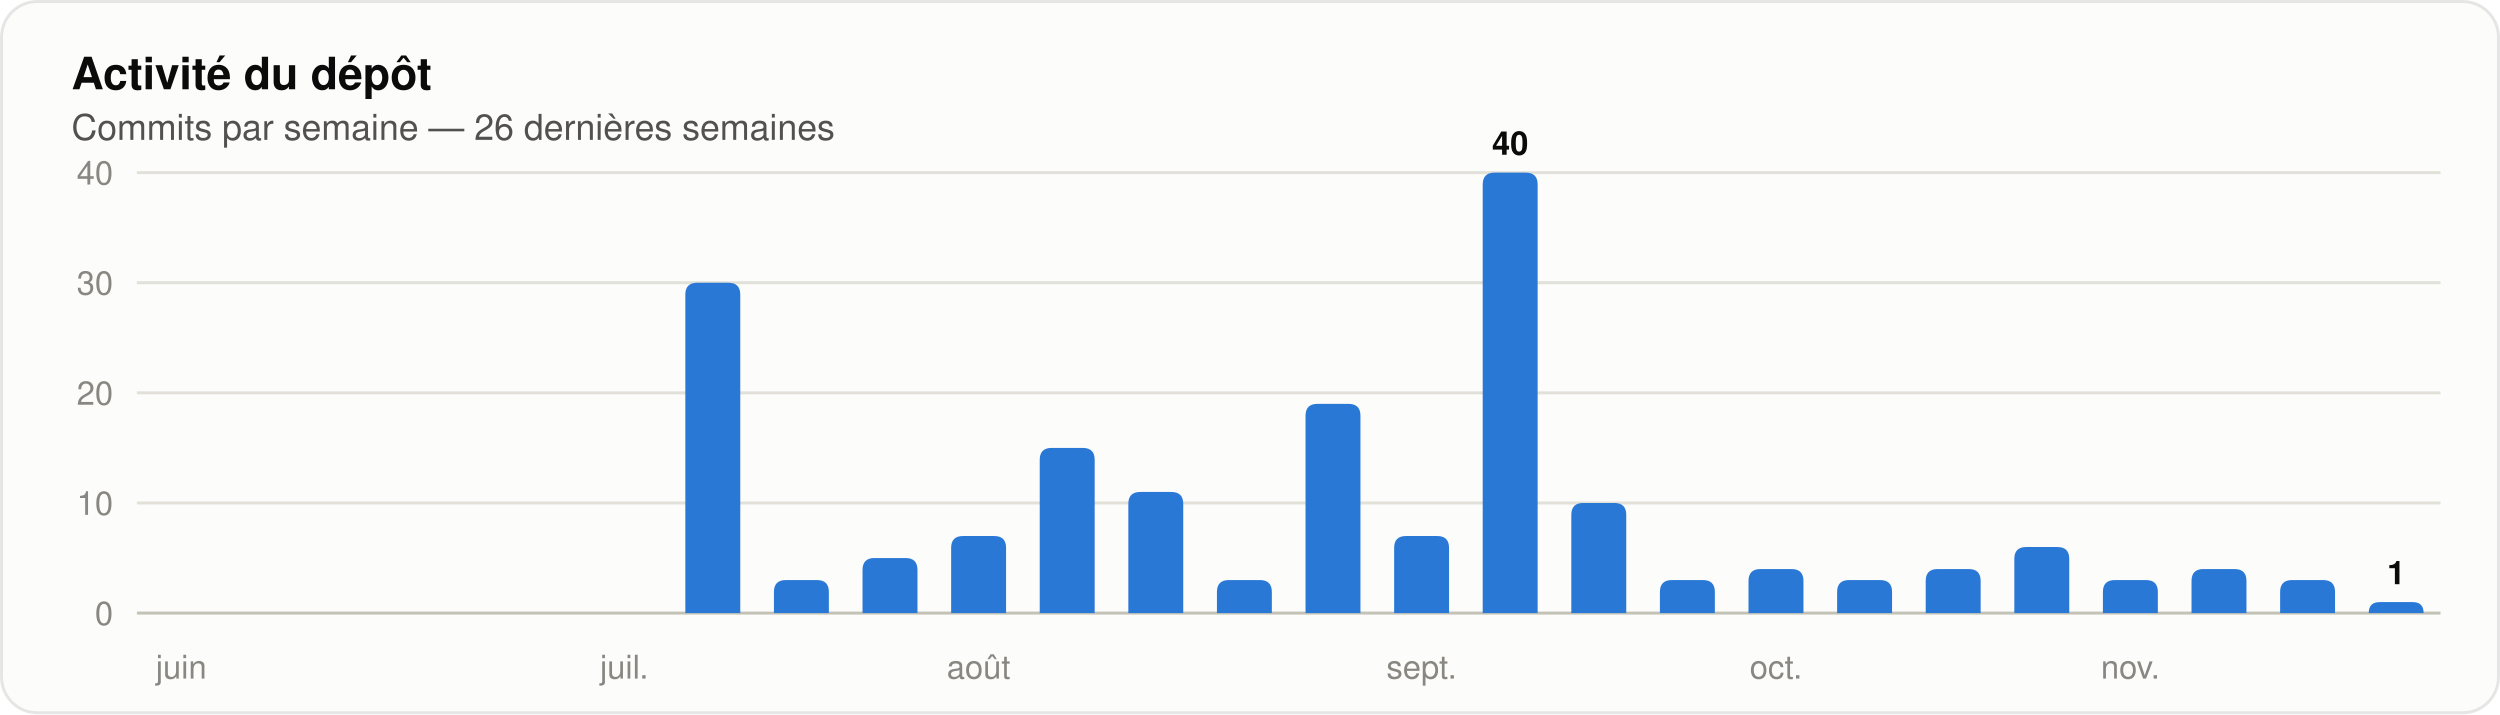
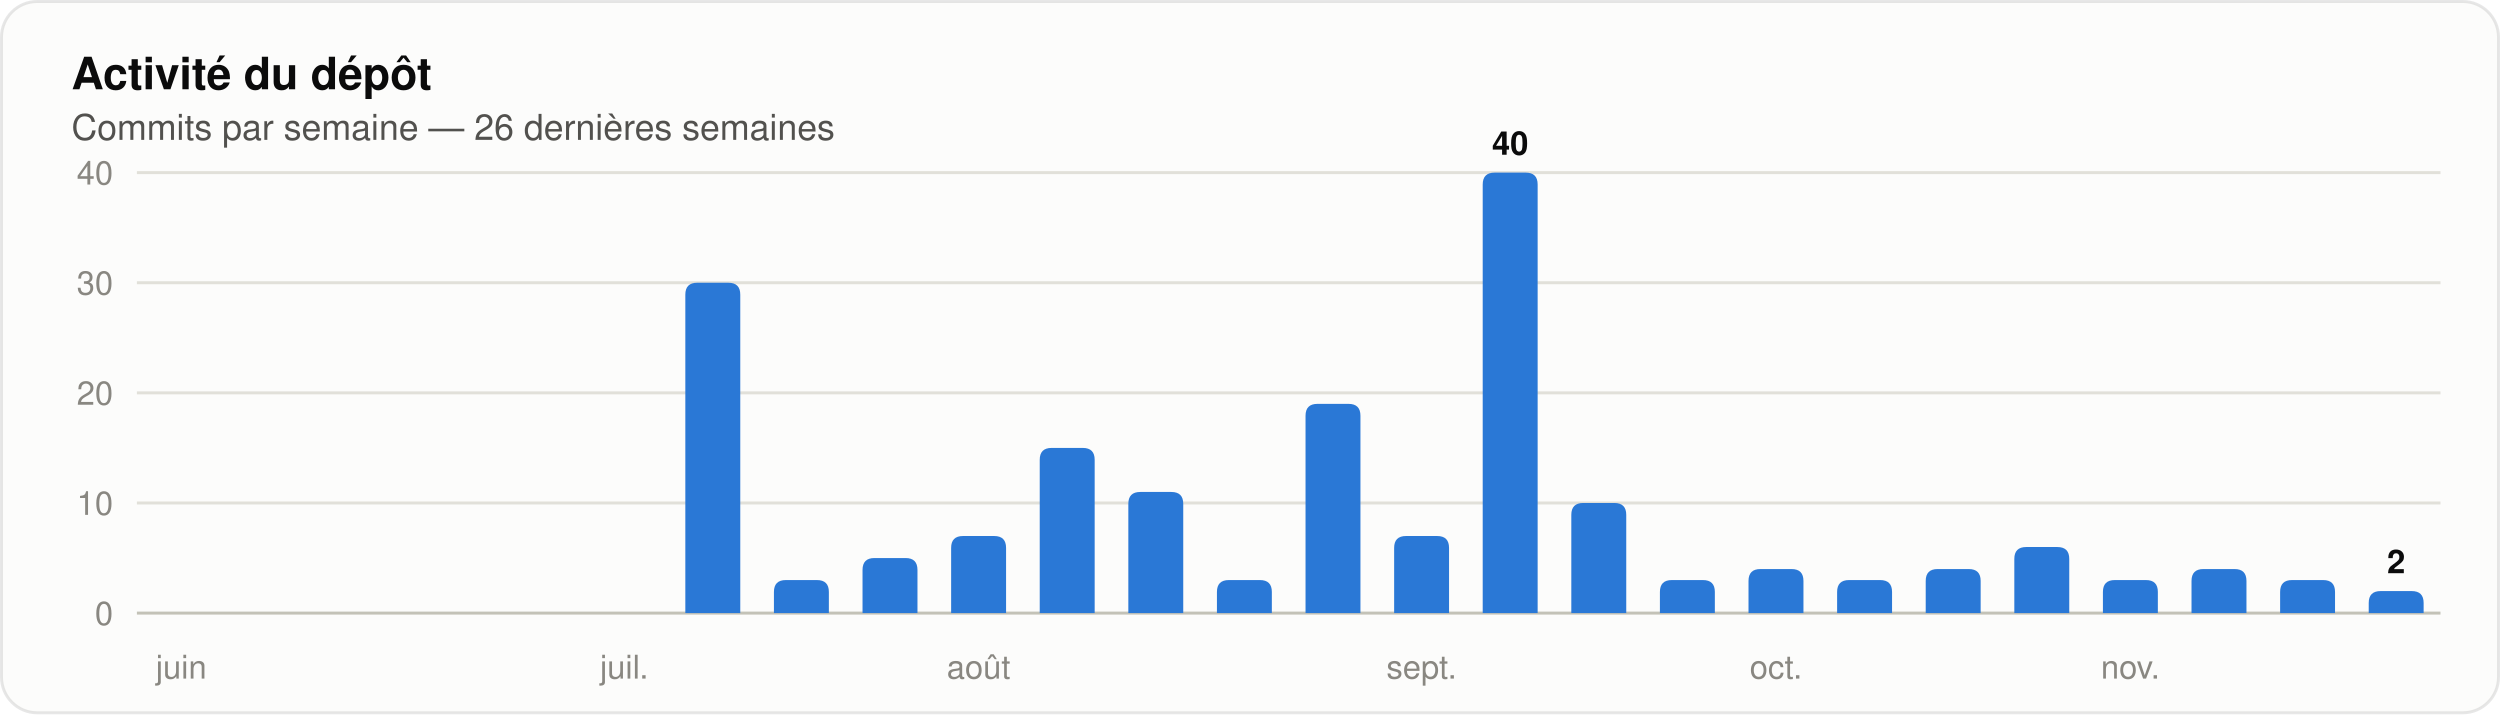
<svg xmlns="http://www.w3.org/2000/svg" width="840" height="240" viewBox="0 0 840 240" role="img" aria-label="Histogramme des commits par semaine sur les 26 dernières semaines" font-family="system-ui, 'Segoe UI', Ubuntu, Helvetica, Arial, sans-serif">
  <rect x="0.5" y="0.5" width="839" height="239" rx="12" fill="#fcfcfb" stroke="rgba(11,11,11,0.10)" />
  <text x="24" y="30" font-size="15" fill="#0b0b0b" font-weight="600">Activité du dépôt</text>
  <text x="24" y="47" font-size="12" fill="#52514e">Commits par semaine — 26 dernières semaines</text>
  <line x1="46" y1="206.0" x2="820" y2="206.0" stroke="#c3c2b7" stroke-width="1" />
  <text x="38" y="210" font-size="11" fill="#898781" text-anchor="end" font-variant-numeric="tabular-nums">0</text>
  <line x1="46" y1="169.0" x2="820" y2="169.0" stroke="#e1e0d9" stroke-width="1" />
  <text x="38" y="173" font-size="11" fill="#898781" text-anchor="end" font-variant-numeric="tabular-nums">10</text>
  <line x1="46" y1="132.0" x2="820" y2="132.0" stroke="#e1e0d9" stroke-width="1" />
  <text x="38" y="136" font-size="11" fill="#898781" text-anchor="end" font-variant-numeric="tabular-nums">20</text>
  <line x1="46" y1="95.0" x2="820" y2="95.0" stroke="#e1e0d9" stroke-width="1" />
  <text x="38" y="99" font-size="11" fill="#898781" text-anchor="end" font-variant-numeric="tabular-nums">30</text>
  <line x1="46" y1="58.0" x2="820" y2="58.0" stroke="#e1e0d9" stroke-width="1" />
  <text x="38" y="62" font-size="11" fill="#898781" text-anchor="end" font-variant-numeric="tabular-nums">40</text>
  <text x="60.885" y="228" font-size="11" fill="#898781" text-anchor="middle">juin</text>
  <text x="209.731" y="228" font-size="11" fill="#898781" text-anchor="middle">juil.</text>
  <path d="M 230.27 206.00 V 99.00 Q 230.27 95.00 234.27 95.00 H 244.73 Q 248.73 95.00 248.73 99.00 V 206.00 Z" fill="#2a78d6" />
  <path d="M 260.04 206.00 V 198.90 Q 260.04 194.90 264.04 194.90 H 274.50 Q 278.50 194.90 278.50 198.90 V 206.00 Z" fill="#2a78d6" />
  <path d="M 289.81 206.00 V 191.50 Q 289.81 187.50 293.81 187.50 H 304.27 Q 308.27 187.50 308.27 191.50 V 206.00 Z" fill="#2a78d6" />
  <path d="M 319.58 206.00 V 184.10 Q 319.58 180.10 323.58 180.10 H 334.04 Q 338.04 180.10 338.04 184.10 V 206.00 Z" fill="#2a78d6" />
  <text x="328.808" y="228" font-size="11" fill="#898781" text-anchor="middle">août</text>
  <path d="M 349.35 206.00 V 154.50 Q 349.35 150.50 353.35 150.50 H 363.81 Q 367.81 150.50 367.81 154.50 V 206.00 Z" fill="#2a78d6" />
  <path d="M 379.12 206.00 V 169.30 Q 379.12 165.30 383.12 165.30 H 393.57 Q 397.57 165.30 397.57 169.30 V 206.00 Z" fill="#2a78d6" />
  <path d="M 408.89 206.00 V 198.90 Q 408.89 194.90 412.89 194.90 H 423.34 Q 427.34 194.90 427.34 198.90 V 206.00 Z" fill="#2a78d6" />
  <path d="M 438.66 206.00 V 139.70 Q 438.66 135.70 442.66 135.70 H 453.11 Q 457.11 135.70 457.11 139.70 V 206.00 Z" fill="#2a78d6" />
  <path d="M 468.43 206.00 V 184.10 Q 468.43 180.10 472.43 180.10 H 482.88 Q 486.88 180.10 486.88 184.10 V 206.00 Z" fill="#2a78d6" />
  <text x="477.654" y="228" font-size="11" fill="#898781" text-anchor="middle">sept.</text>
  <path d="M 498.19 206.00 V 62.00 Q 498.19 58.00 502.19 58.00 H 512.65 Q 516.65 58.00 516.65 62.00 V 206.00 Z" fill="#2a78d6" />
  <text x="507.423" y="52" font-size="11" fill="#0b0b0b" font-weight="600" text-anchor="middle">40</text>
  <path d="M 527.96 206.00 V 173.00 Q 527.96 169.00 531.96 169.00 H 542.42 Q 546.42 169.00 546.42 173.00 V 206.00 Z" fill="#2a78d6" />
  <path d="M 557.73 206.00 V 198.90 Q 557.73 194.90 561.73 194.90 H 572.19 Q 576.19 194.90 576.19 198.90 V 206.00 Z" fill="#2a78d6" />
  <path d="M 587.50 206.00 V 195.20 Q 587.50 191.20 591.50 191.20 H 601.96 Q 605.96 191.20 605.96 195.20 V 206.00 Z" fill="#2a78d6" />
  <text x="596.731" y="228" font-size="11" fill="#898781" text-anchor="middle">oct.</text>
  <path d="M 617.27 206.00 V 198.90 Q 617.27 194.90 621.27 194.90 H 631.73 Q 635.73 194.90 635.73 198.90 V 206.00 Z" fill="#2a78d6" />
  <path d="M 647.04 206.00 V 195.20 Q 647.04 191.20 651.04 191.20 H 661.50 Q 665.50 191.20 665.50 195.20 V 206.00 Z" fill="#2a78d6" />
  <path d="M 676.81 206.00 V 187.80 Q 676.81 183.80 680.81 183.80 H 691.27 Q 695.27 183.80 695.27 187.80 V 206.00 Z" fill="#2a78d6" />
  <path d="M 706.58 206.00 V 198.90 Q 706.58 194.90 710.58 194.90 H 721.04 Q 725.04 194.90 725.04 198.90 V 206.00 Z" fill="#2a78d6" />
  <text x="715.808" y="228" font-size="11" fill="#898781" text-anchor="middle">nov.</text>
  <path d="M 736.35 206.00 V 195.20 Q 736.35 191.20 740.35 191.20 H 750.81 Q 754.81 191.20 754.81 195.20 V 206.00 Z" fill="#2a78d6" />
  <path d="M 766.12 206.00 V 198.90 Q 766.12 194.90 770.12 194.90 H 780.57 Q 784.57 194.90 784.57 198.90 V 206.00 Z" fill="#2a78d6" />
-   <path d="M 795.89 206.00 V 206.00 Q 795.89 202.30 799.59 202.30 H 810.64 Q 814.34 202.30 814.34 206.00 V 206.00 Z" fill="#2a78d6" />
-   <text x="805.115" y="196.3" font-size="11" fill="#0b0b0b" font-weight="600" text-anchor="middle">1</text>
+   <path d="M 795.89 206.00 V 202.60 Q 795.89 198.60 799.89 198.60 H 810.34 Q 814.34 198.60 814.34 202.60 V 206.00 Z" fill="#2a78d6" />
+   <text x="805.115" y="192.6" font-size="11" fill="#0b0b0b" font-weight="600" text-anchor="middle">2</text>
</svg>
